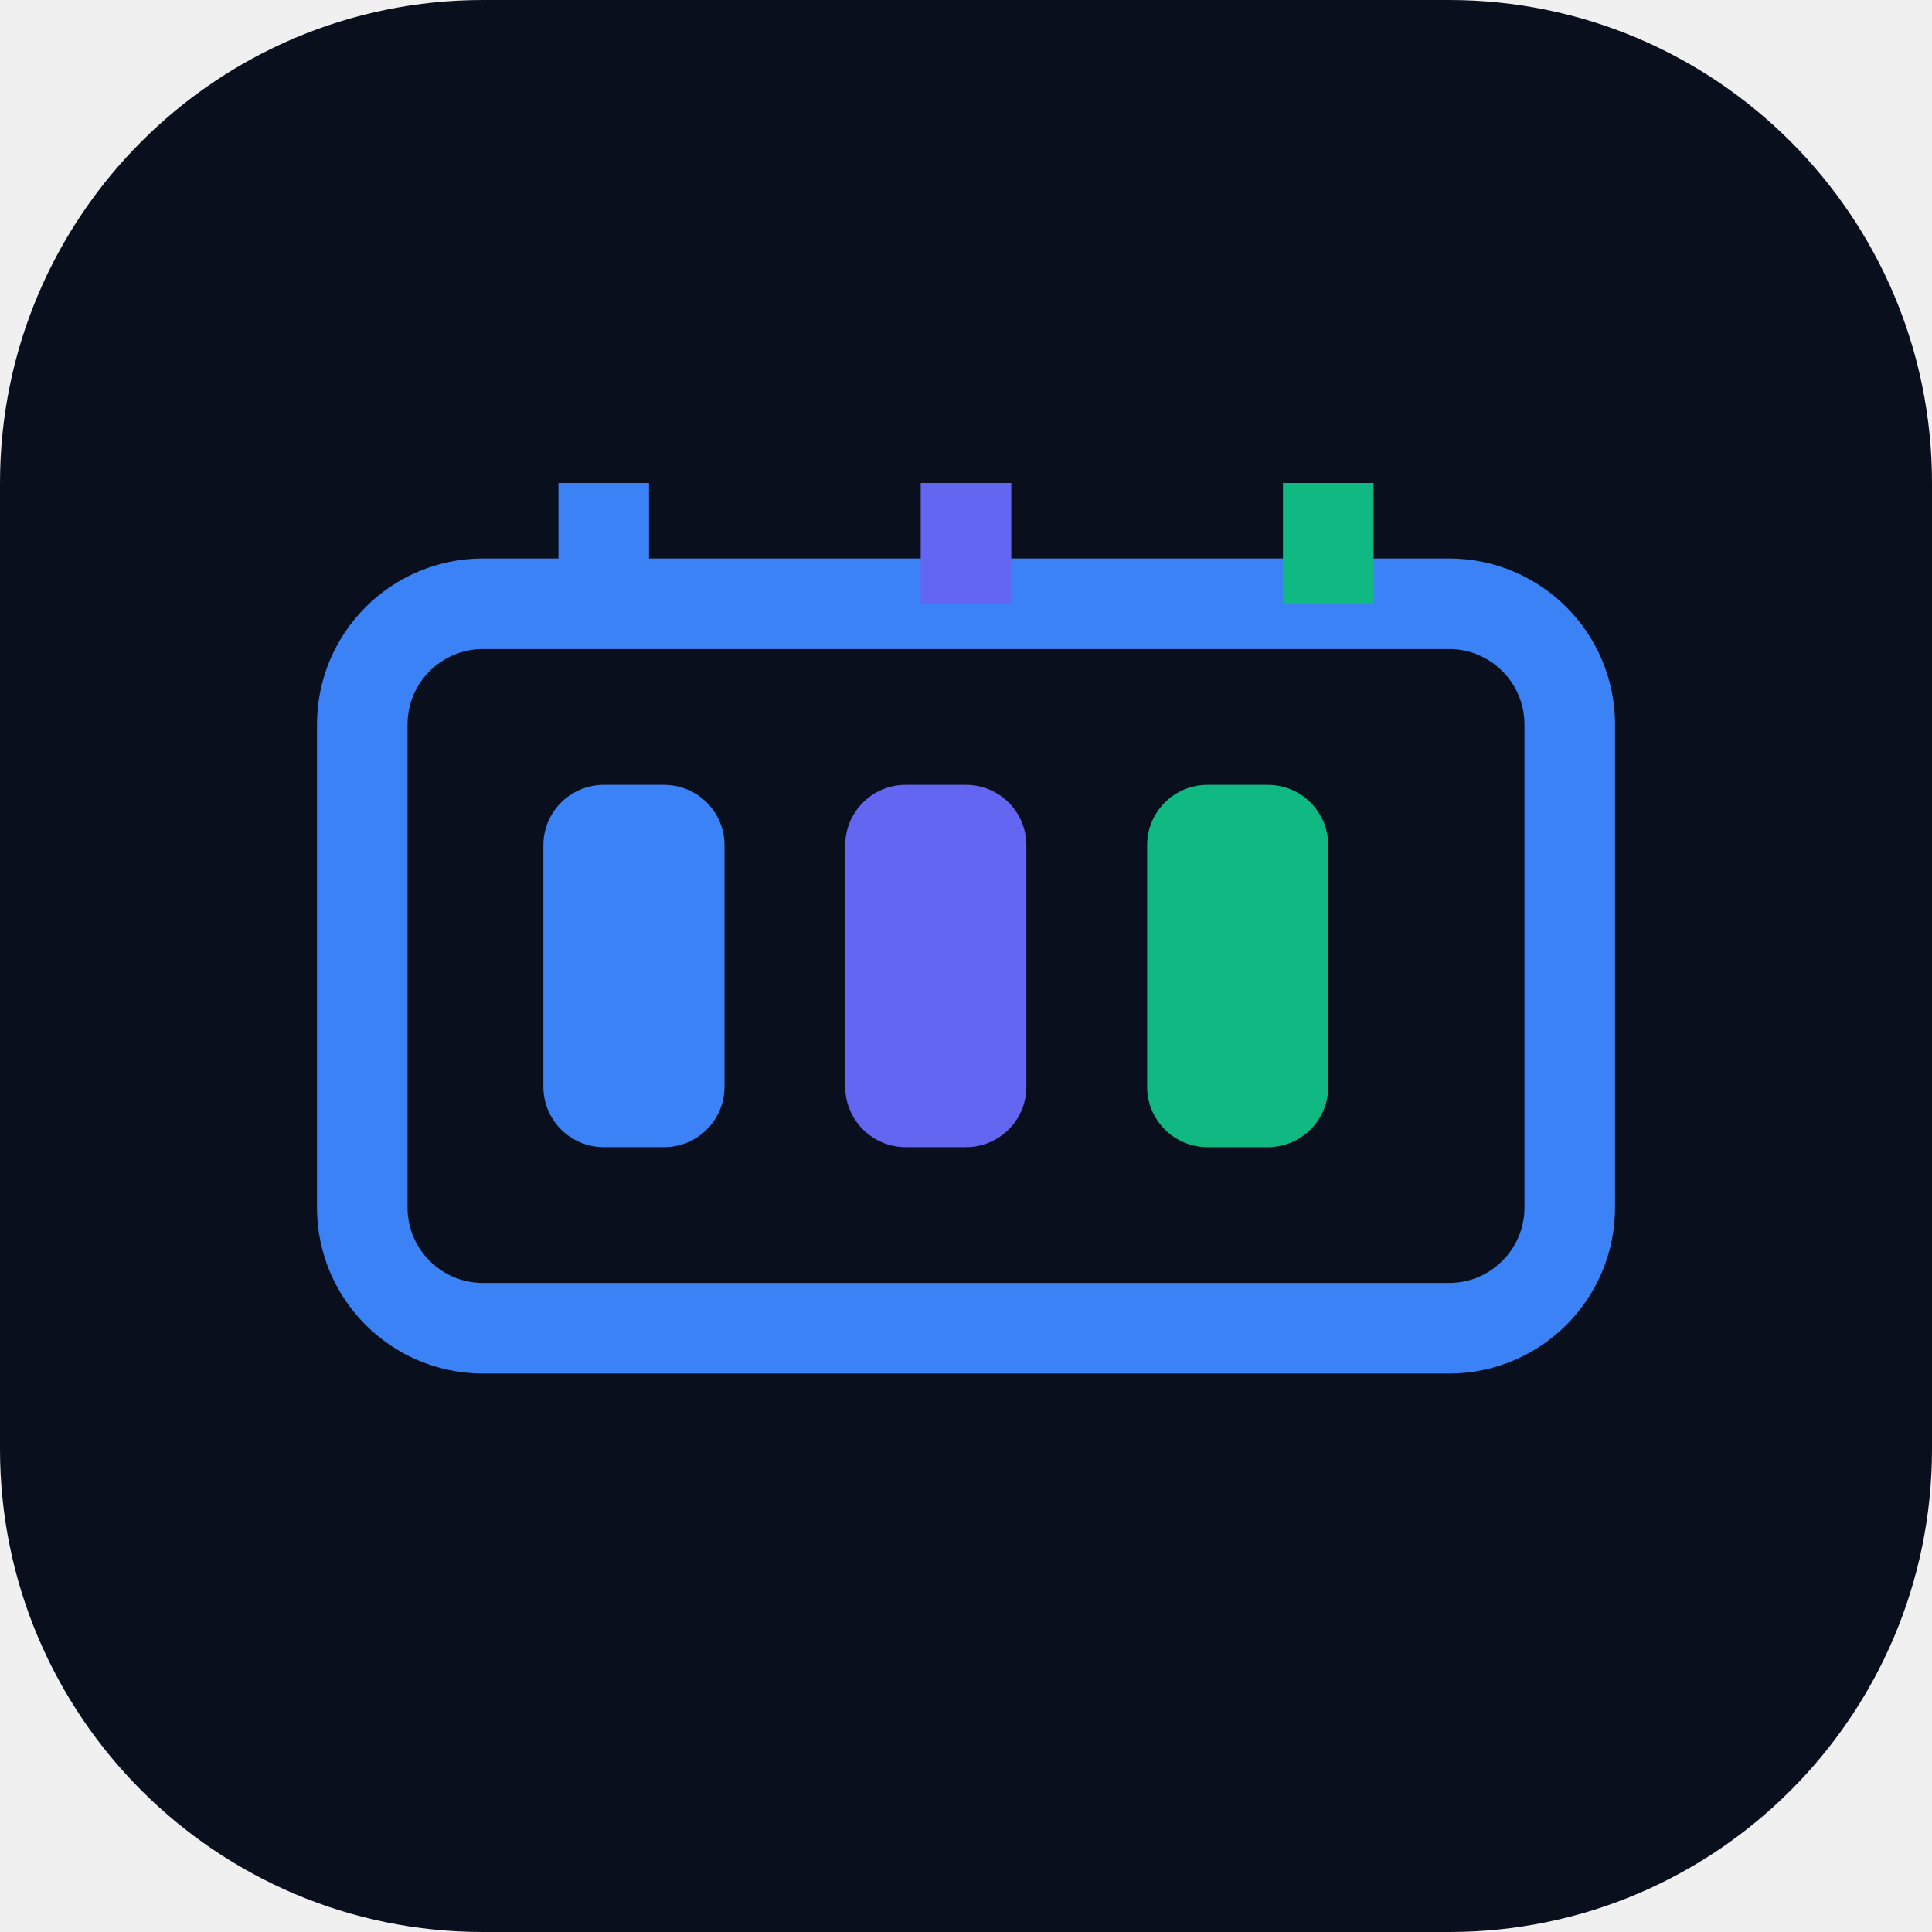
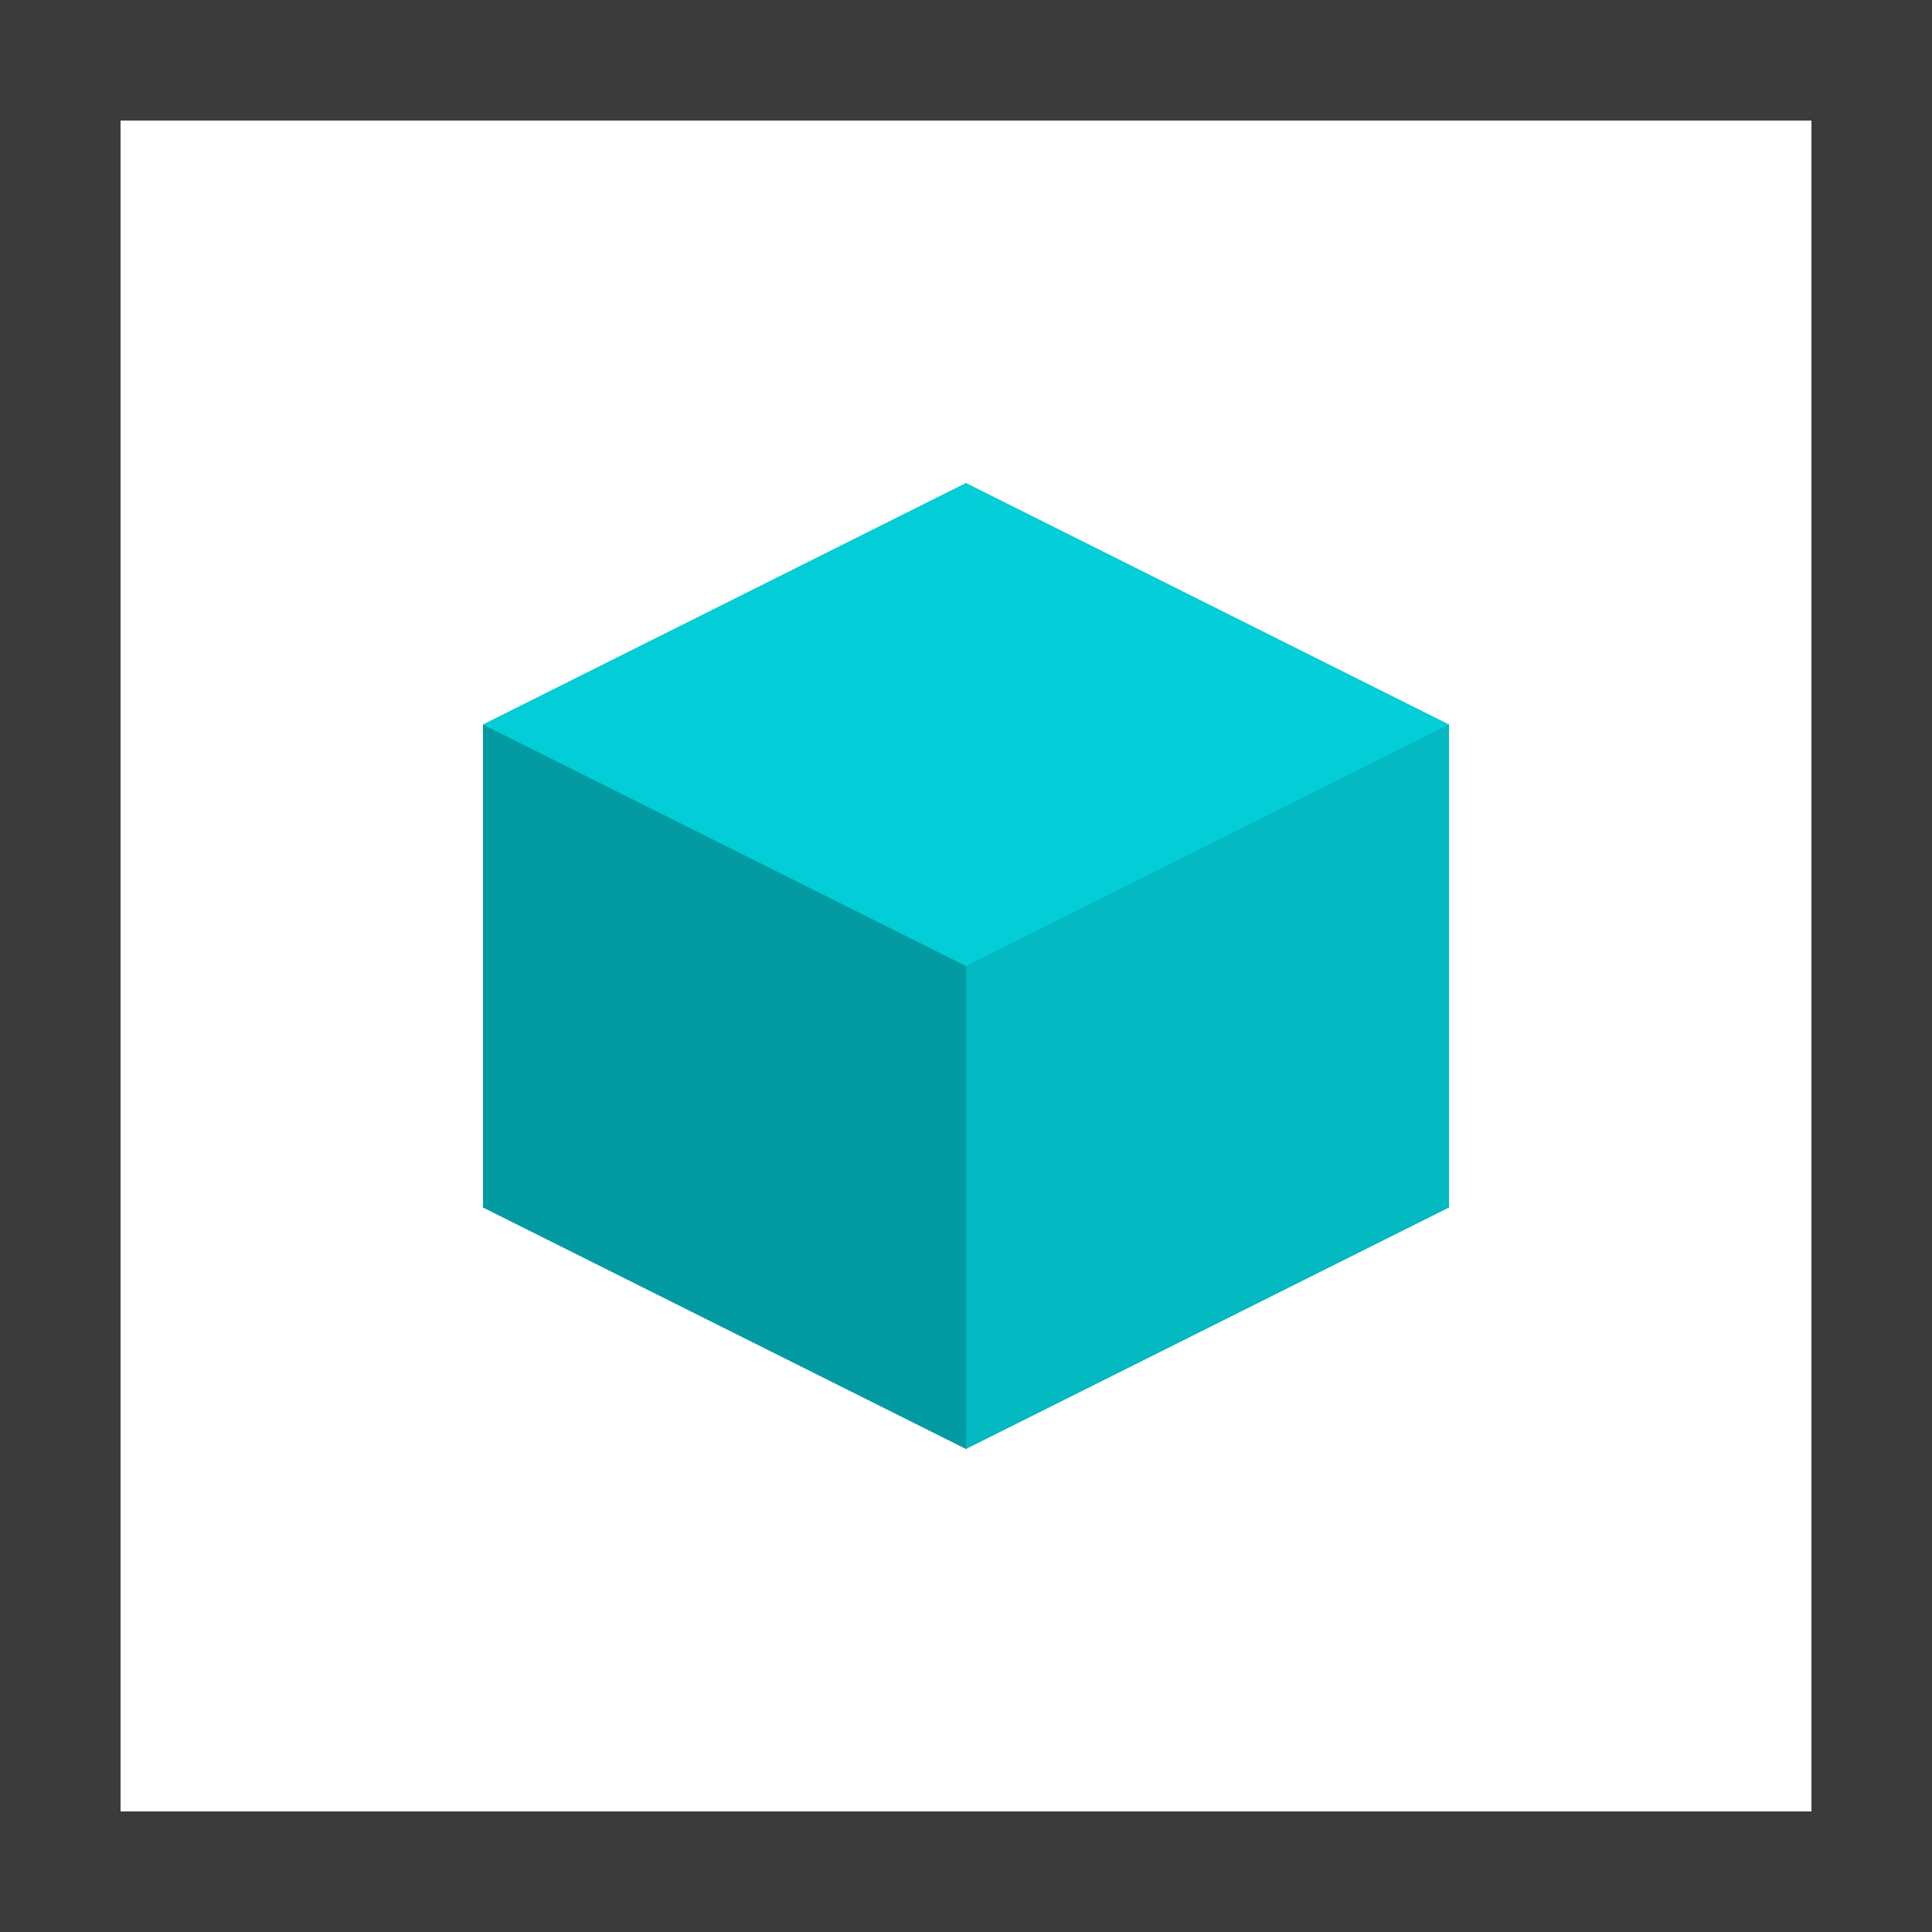
- <svg xmlns="http://www.w3.org/2000/svg" viewBox="0 0 32 32" fill="none">
-   <rect width="32" height="32" rx="8" fill="#0a0f1e" />
-   <rect x="6" y="10" width="20" height="12" rx="2" stroke="#3b82f6" stroke-width="1.5" />
-   <rect x="9" y="13" width="3" height="6" rx="1" fill="#3b82f6" />
-   <rect x="14" y="13" width="3" height="6" rx="1" fill="#6366f1" />
-   <rect x="19" y="13" width="3" height="6" rx="1" fill="#10b981" />
-   <line x1="10" y1="8" x2="10" y2="10" stroke="#3b82f6" stroke-width="1.5" />
-   <line x1="16" y1="8" x2="16" y2="10" stroke="#6366f1" stroke-width="1.5" />
-   <line x1="22" y1="8" x2="22" y2="10" stroke="#10b981" stroke-width="1.5" />
+ <svg xmlns="http://www.w3.org/2000/svg" viewBox="0 0 32 32" shape-rendering="crispEdges">
+   <rect width="32" height="32" fill="#FFFFFF" />
+   <rect x="0" y="0" width="32" height="2" fill="#3B3B3B" />
+   <rect x="0" y="30" width="32" height="2" fill="#3B3B3B" />
+   <rect x="0" y="0" width="2" height="32" fill="#3B3B3B" />
+   <rect x="30" y="0" width="2" height="32" fill="#3B3B3B" />
+   <polygon points="16,8 24,12 16,16 8,12" fill="#03CDD7" />
+   <polygon points="8,12 16,16 16,24 8,20" fill="#029BA3" />
+   <polygon points="24,12 16,16 16,24 24,20" fill="#02B8C1" />
</svg>
